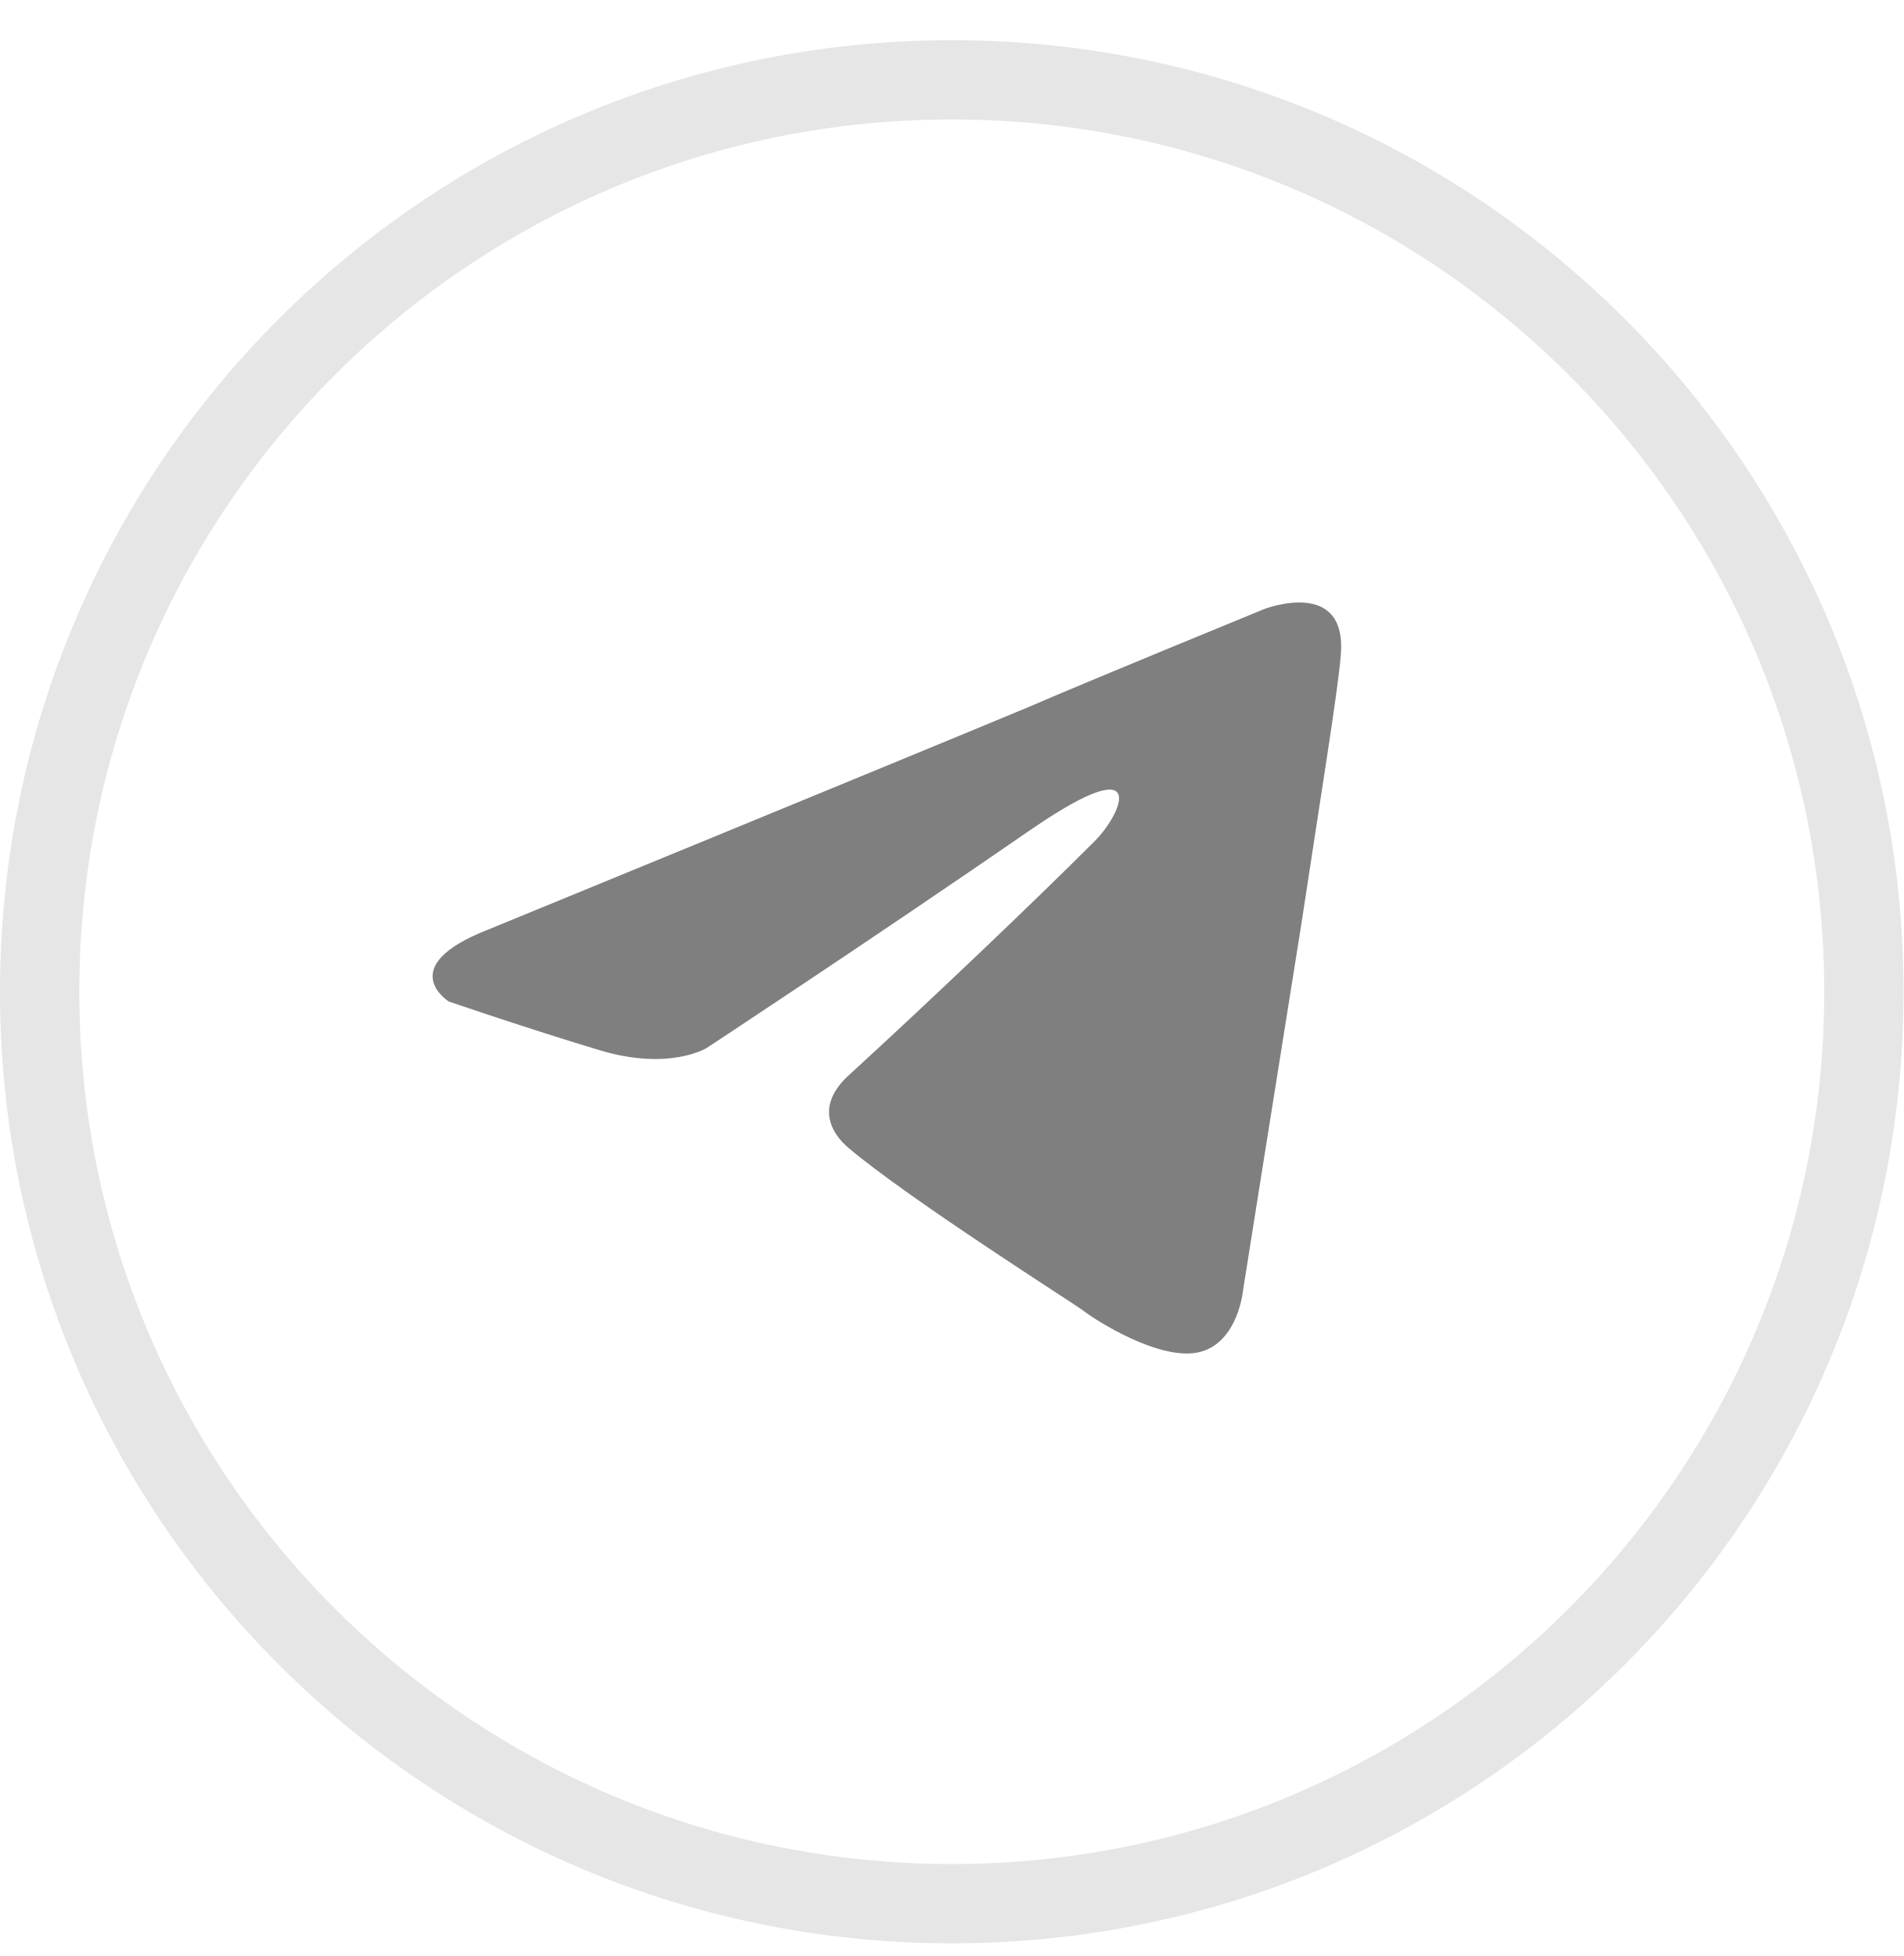
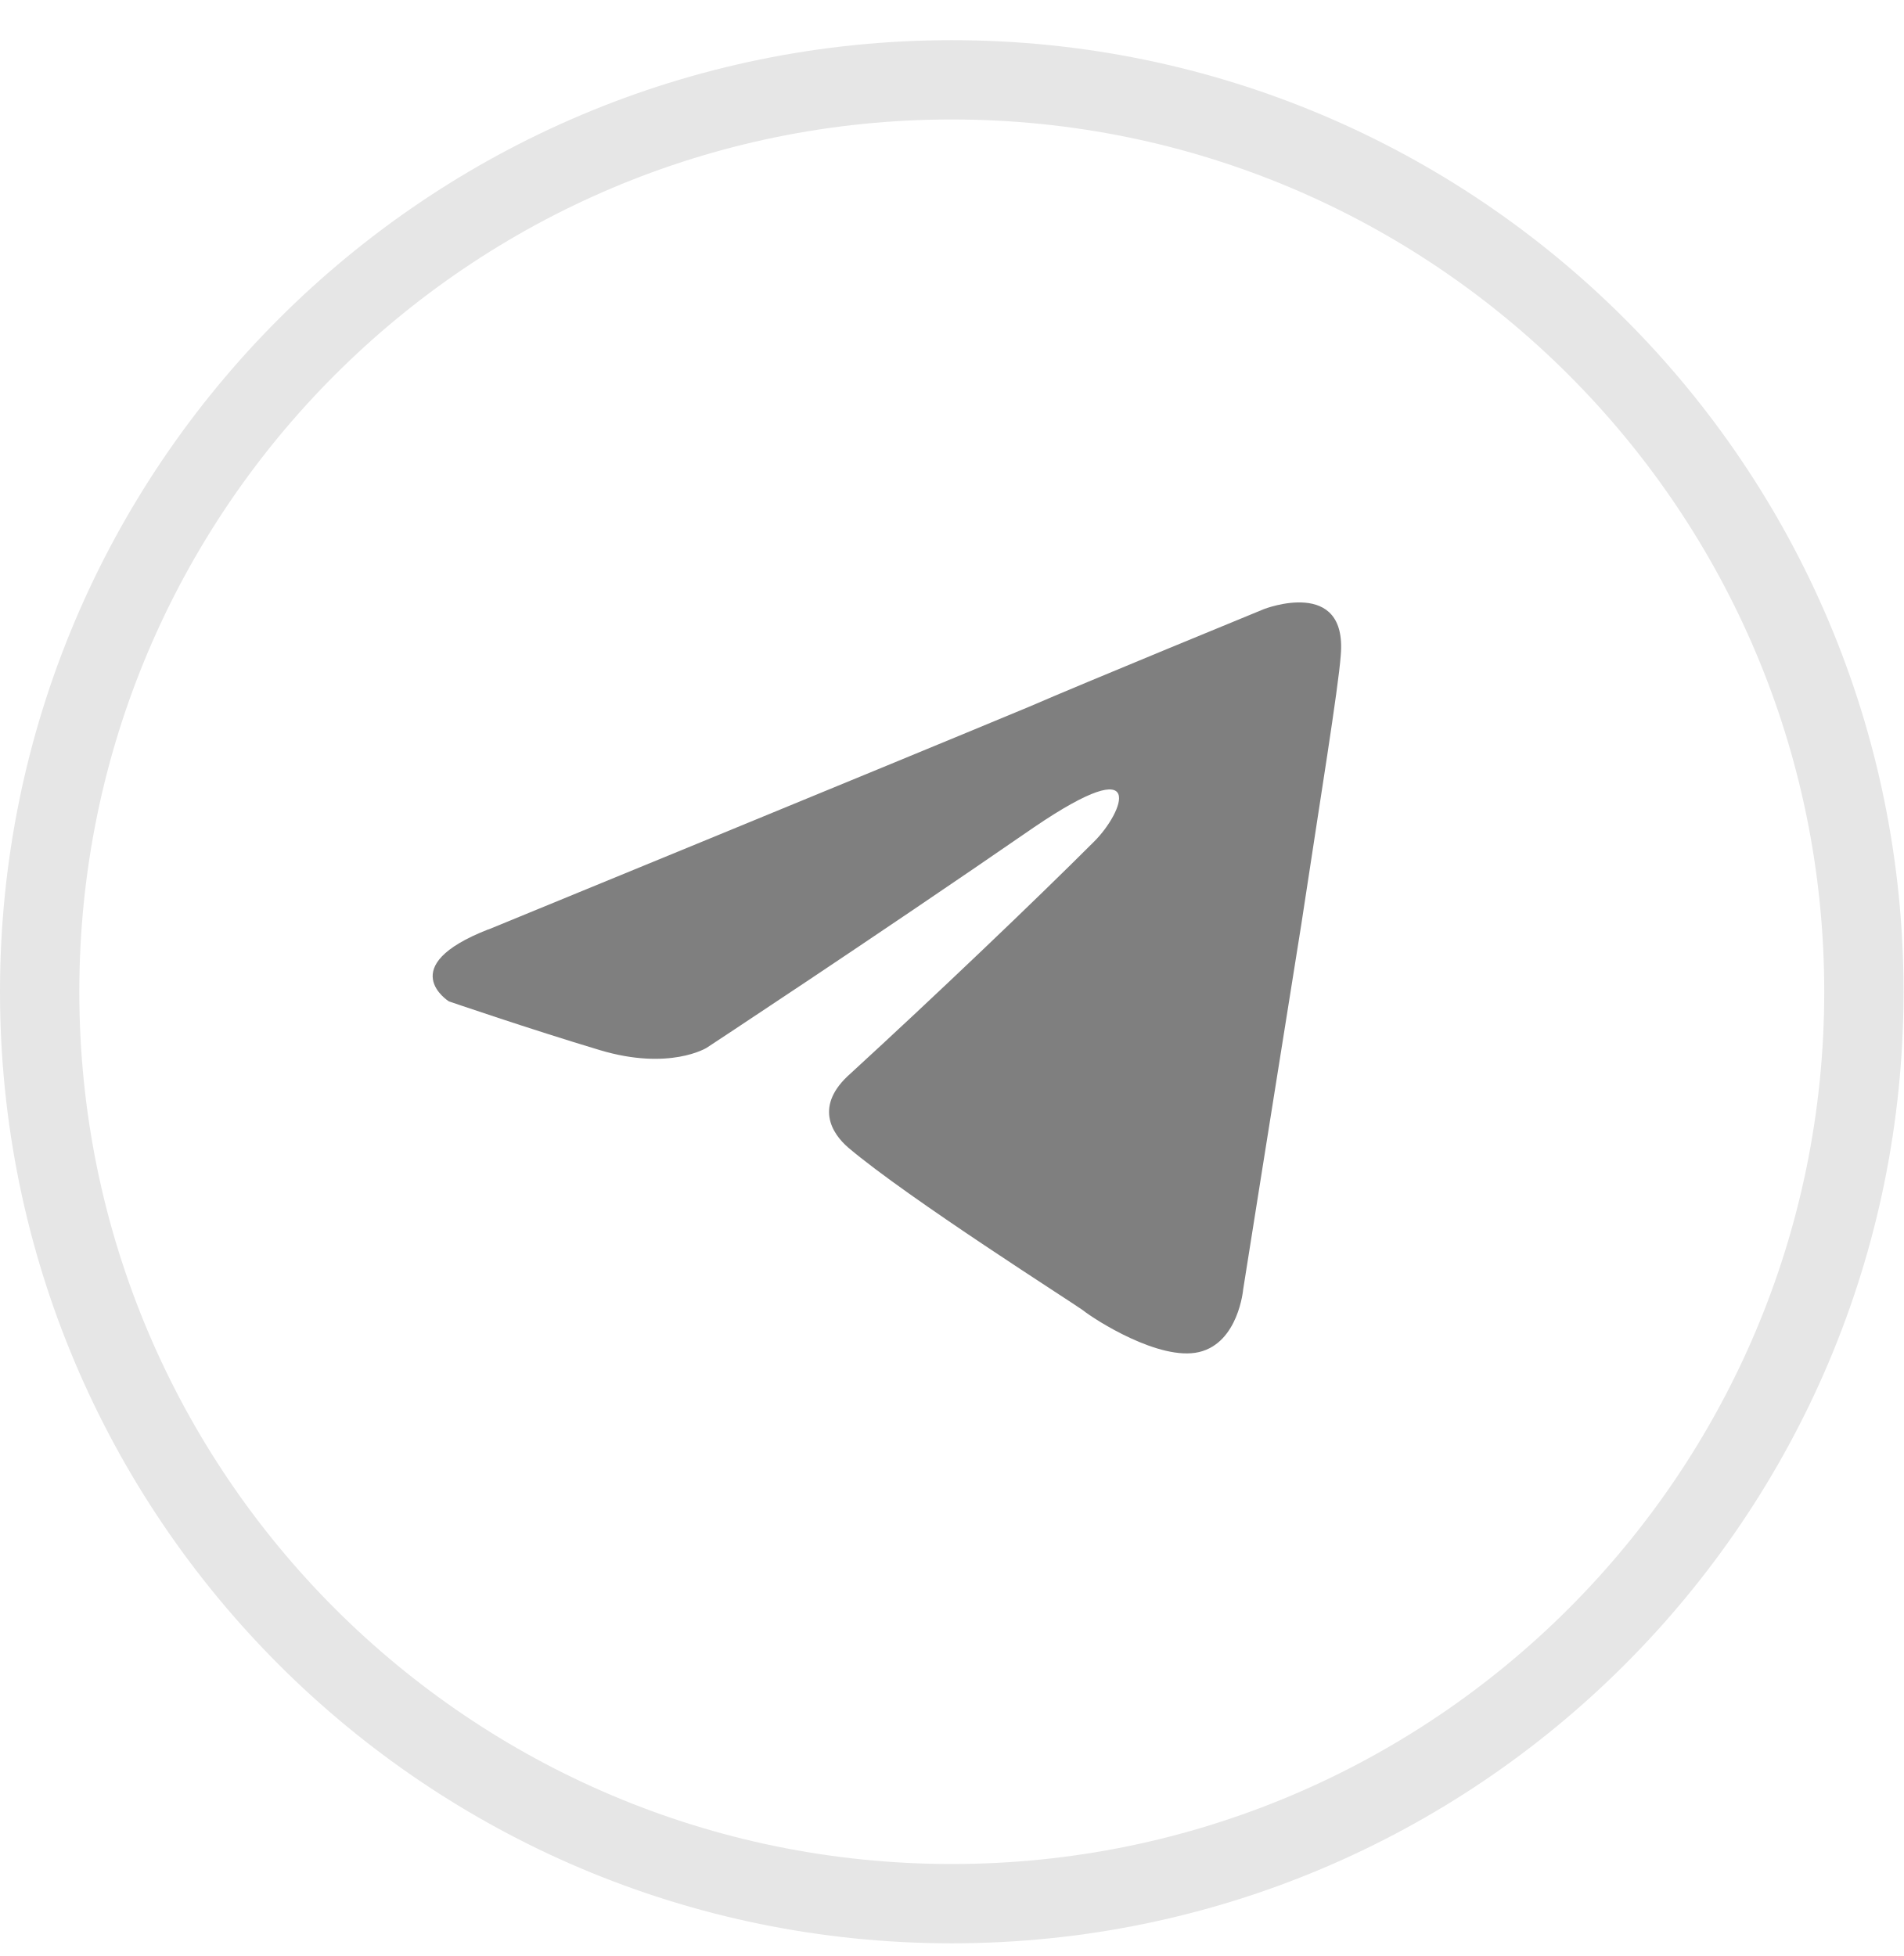
- <svg xmlns="http://www.w3.org/2000/svg" width="36" height="37" viewBox="0 0 36 37" fill="none">
-   <circle cx="18" cy="18.76" r="17.25" stroke="black" stroke-opacity="0.1" stroke-width="1.5" />
-   <path d="M9.235 17.583C9.235 17.583 16.834 14.465 19.47 13.367C20.48 12.927 23.906 11.522 23.906 11.522C23.906 11.522 25.488 10.907 25.356 12.4C25.312 13.015 24.961 15.168 24.609 17.495C24.082 20.79 23.511 24.392 23.511 24.392C23.511 24.392 23.423 25.402 22.677 25.578C21.93 25.753 20.7 24.963 20.48 24.787C20.304 24.655 17.186 22.679 16.044 21.712C15.736 21.449 15.385 20.922 16.088 20.307C17.669 18.857 19.558 17.056 20.7 15.914C21.227 15.387 21.754 14.157 19.558 15.651C16.439 17.803 13.364 19.824 13.364 19.824C13.364 19.824 12.661 20.263 11.344 19.867C10.026 19.472 8.488 18.945 8.488 18.945C8.488 18.945 7.434 18.286 9.235 17.583Z" fill="black" fill-opacity="0.5" />
+ <svg xmlns="http://www.w3.org/2000/svg" fill="none" height="37" viewBox="0 0 36 37" width="36">
+   <circle cx="18" cy="18.76" r="17.25" stroke="#000" stroke-opacity=".1" stroke-width="1.5" />
+   <path d="m9.235 17.583s7.599-3.119 10.235-4.217c1.01-.439 4.436-1.845 4.436-1.845s1.581-.615 1.45.878c-.044.615-.395 2.767-.747 5.095-.527 3.294-1.098 6.896-1.098 6.896s-.088 1.01-.835 1.186c-.747.176-1.977-.615-2.196-.791-.176-.132-3.294-2.108-4.436-3.075-.307-.264-.659-.791.044-1.406 1.581-1.45 3.47-3.251 4.612-4.393.527-.527 1.054-1.757-1.142-.264-3.119 2.152-6.193 4.173-6.193 4.173s-.703.439-2.021.044c-1.318-.395-2.855-.922-2.855-.922s-1.054-.659.747-1.362z" fill="#000" fill-opacity=".5" />
</svg>
